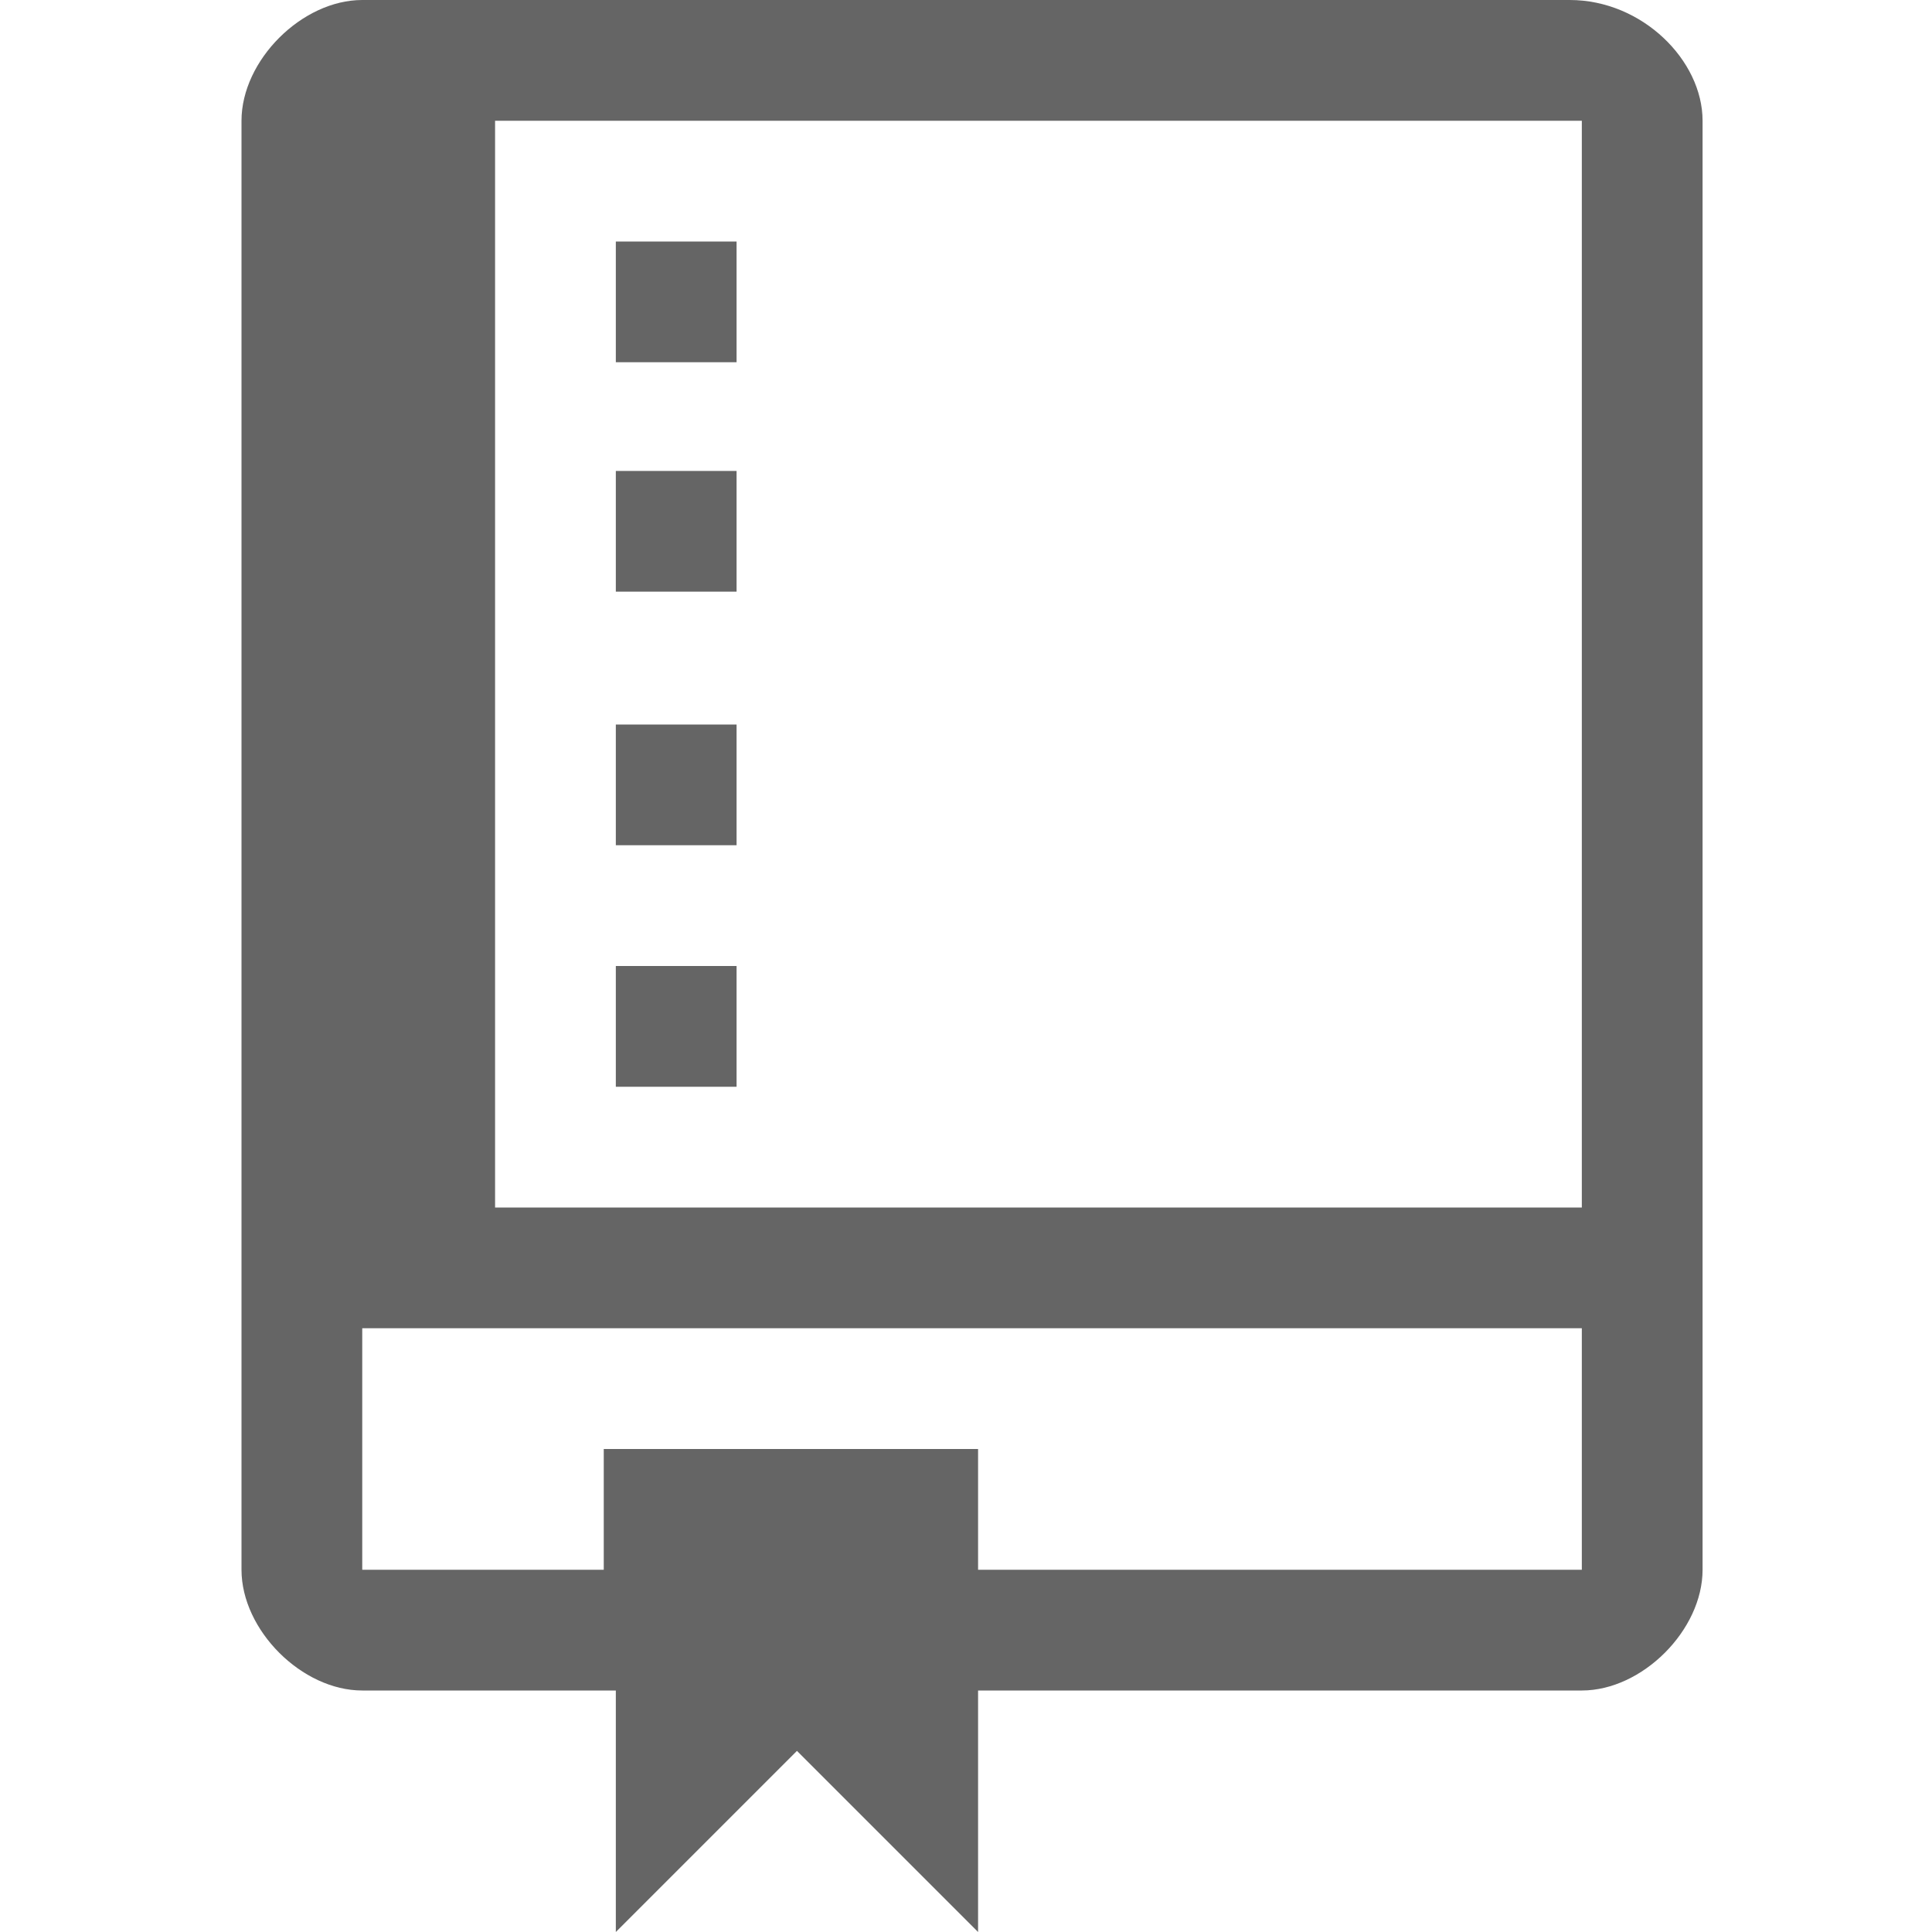
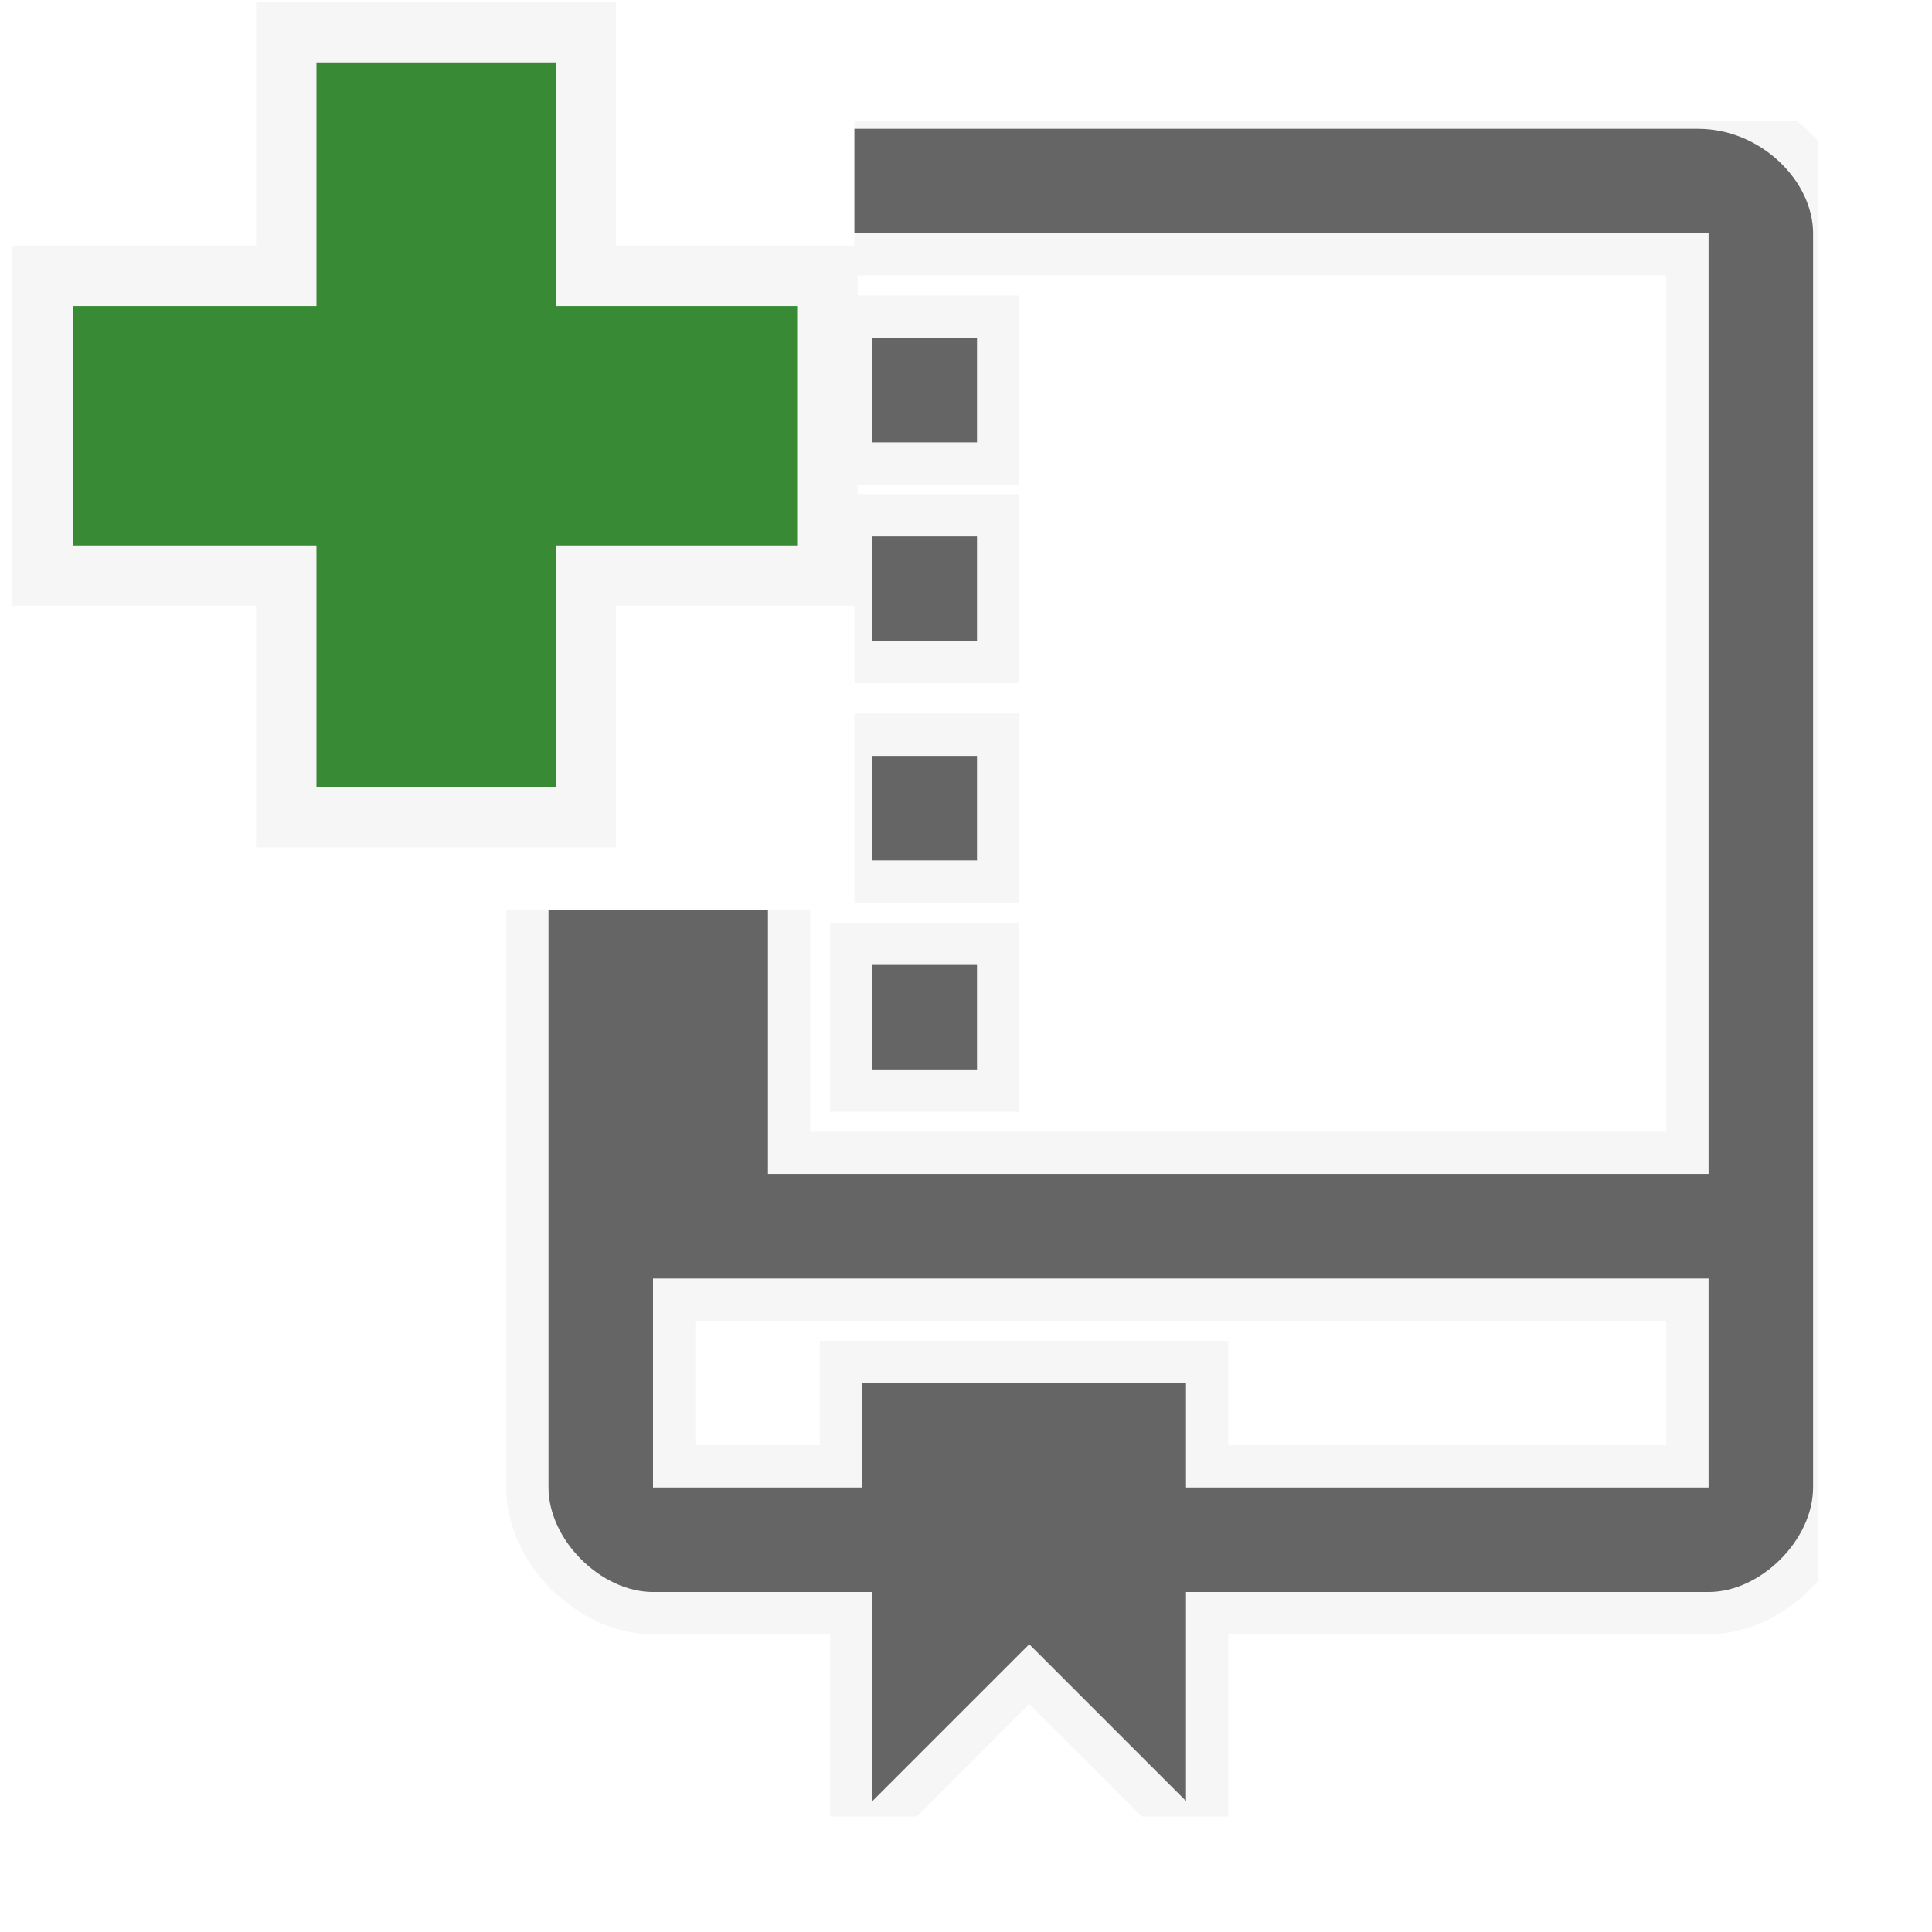
<svg xmlns="http://www.w3.org/2000/svg" version="1.1" id="Layer_1" x="0px" y="0px" viewBox="0 0 16 16" style="enable-background:new 0 0 16 16;" xml:space="preserve">
-   <style type="text/css">
- 	.st0{fill:#656565;}
+   <defs id="defs4428">
+     <clipPath clipPathUnits="userSpaceOnUse" id="clipPath893">
+       <path style="opacity:1;fill:#000000;fill-opacity:1;stroke-width:2.664" d="M 4.927,-0.077 V 7.471 H 0.854 v 8.677 H 14.15 V -0.077 Z" id="path895" />
+     </clipPath>
+   </defs>
+   <style type="text/css" id="style4416">
+ 	.st0{fill:#C5C5C5;}
	.st1{display:none;fill:#C5C5C5;}
</style>
-   <g id="Octicons">
-     <g id="repo">
-       <path id="Shape" class="st0" d="M6.1,9h-1V8h1V9L6.1,9z M6.1,6h-1v1h1V6L6.1,6z M6.1,3.9h-1v1h1V3.9L6.1,3.9z M6.1,2h-1v1h1V2    L6.1,2z M14.1,1V13c0,0.5-0.5,1-1,1h-5v2l-1.5-1.5L5.1,16v-2H3c-0.5,0-1-0.5-1-1V1c0-0.5,0.5-1,1-1h10C13.6,0,14.1,0.5,14.1,1    L14.1,1z M13.1,11H3v2h2v-1h3.1v1h5V11L13.1,11z M13.1,1h-9v9h9V1L13.1,1z" />
+   <g id="Octicons" transform="matrix(0.8655274,0,0,0.8655274,2.811318,1.066816)" clip-path="url(#clipPath893)" style="stroke:#f6f6f6;stroke-opacity:0.966;stroke-width:0.809;stroke-miterlimit:4;stroke-dasharray:none;stroke-linecap:butt;paint-order:stroke markers fill;stroke-linejoin:miter">
+     <g id="repo" style="stroke:#f6f6f6;stroke-opacity:0.966;stroke-width:0.809;stroke-miterlimit:4;stroke-dasharray:none;stroke-linecap:butt;paint-order:stroke markers fill;stroke-linejoin:miter">
+       <path id="Shape" class="st0" d="m 6.1,9 h -1 V 8 h 1 v 1 z m 0,-3 h -1 v 1 h 1 V 6 Z m 0,-2.1 h -1 v 1 h 1 v -1 z M 6.1,2 h -1 v 1 h 1 V 2 Z m 8,-1 v 12 c 0,0.5 -0.5,1 -1,1 h -5 v 2 L 6.6,14.5 5.1,16 V 14 H 3 C 2.5,14 2,13.5 2,13 V 1 C 2,0.5 2.5,0 3,0 h 10 c 0.6,0 1.1,0.5 1.1,1 z m -1,10 H 3 v 2 h 2 v -1 h 3.1 v 1 h 5 v -2 z m 0,-10 h -9 v 9 h 9 V 1 Z" style="fill:#656565;stroke:#f6f6f6;stroke-opacity:0.966;stroke-width:0.809;stroke-miterlimit:4;stroke-dasharray:none;stroke-linecap:butt;paint-order:stroke markers fill;stroke-linejoin:miter" />
    </g>
  </g>
  <path id="iconBg" class="st1" d="M13.6,0.8H6.1l-1,2H1.6C1.4,2.8,1.1,3,1.1,3.3v3.3c0.7-0.5,1.6-0.8,2.5-0.8c2.5,0,4.5,2,4.5,4.5  c0,0.5-0.1,1-0.3,1.5h5.8c0.3,0,0.5-0.2,0.5-0.5v-10C14.1,1,13.9,0.8,13.6,0.8z M13.1,2.8H6.6l0.5-1h6V2.8z M3.6,6.8  c-1.9,0-3.5,1.6-3.5,3.5s1.6,3.5,3.5,3.5s3.5-1.6,3.5-3.5S5.6,6.8,3.6,6.8z M6.1,10.3c0,1.4-1.1,2.5-2.5,2.5s-2.5-1.1-2.5-2.5  s1.1-2.5,2.5-2.5S6.1,8.9,6.1,10.3z M5.1,10.3c0,0.8-0.7,1.5-1.5,1.5s-1.5-0.7-1.5-1.5s0.7-1.5,1.5-1.5S5.1,9.5,5.1,10.3z" />
+   <polygon transform="translate(-0.3983051,-0.483051)" style="fill:#388a34;fill-opacity:1;stroke:#f6f6f6;stroke-opacity:1;stroke-width:1;stroke-miterlimit:4;stroke-dasharray:none;stroke-linecap:round;paint-order:stroke markers fill" points="5,5 7,5 7,3.018 5,3.018 5,1 3.019,1 3.019,3.018 1,3.018 1,5 3.019,5 3.019,7 5,7 " id="polygon4407" />
</svg>
